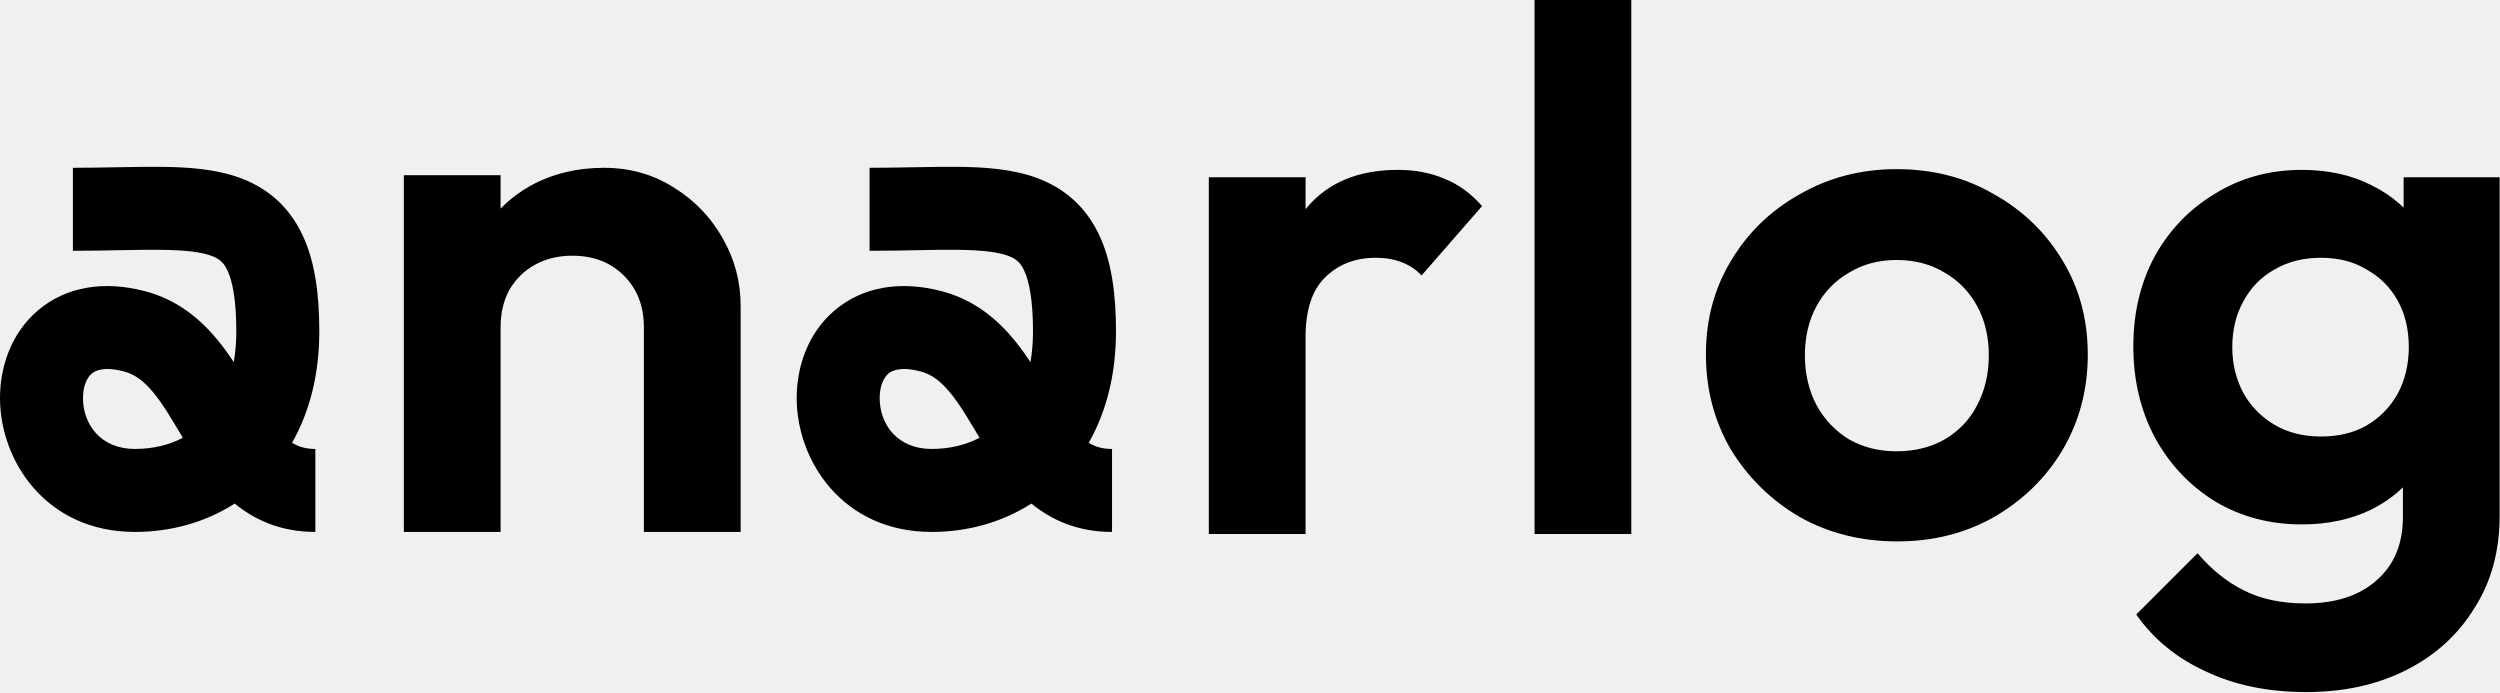
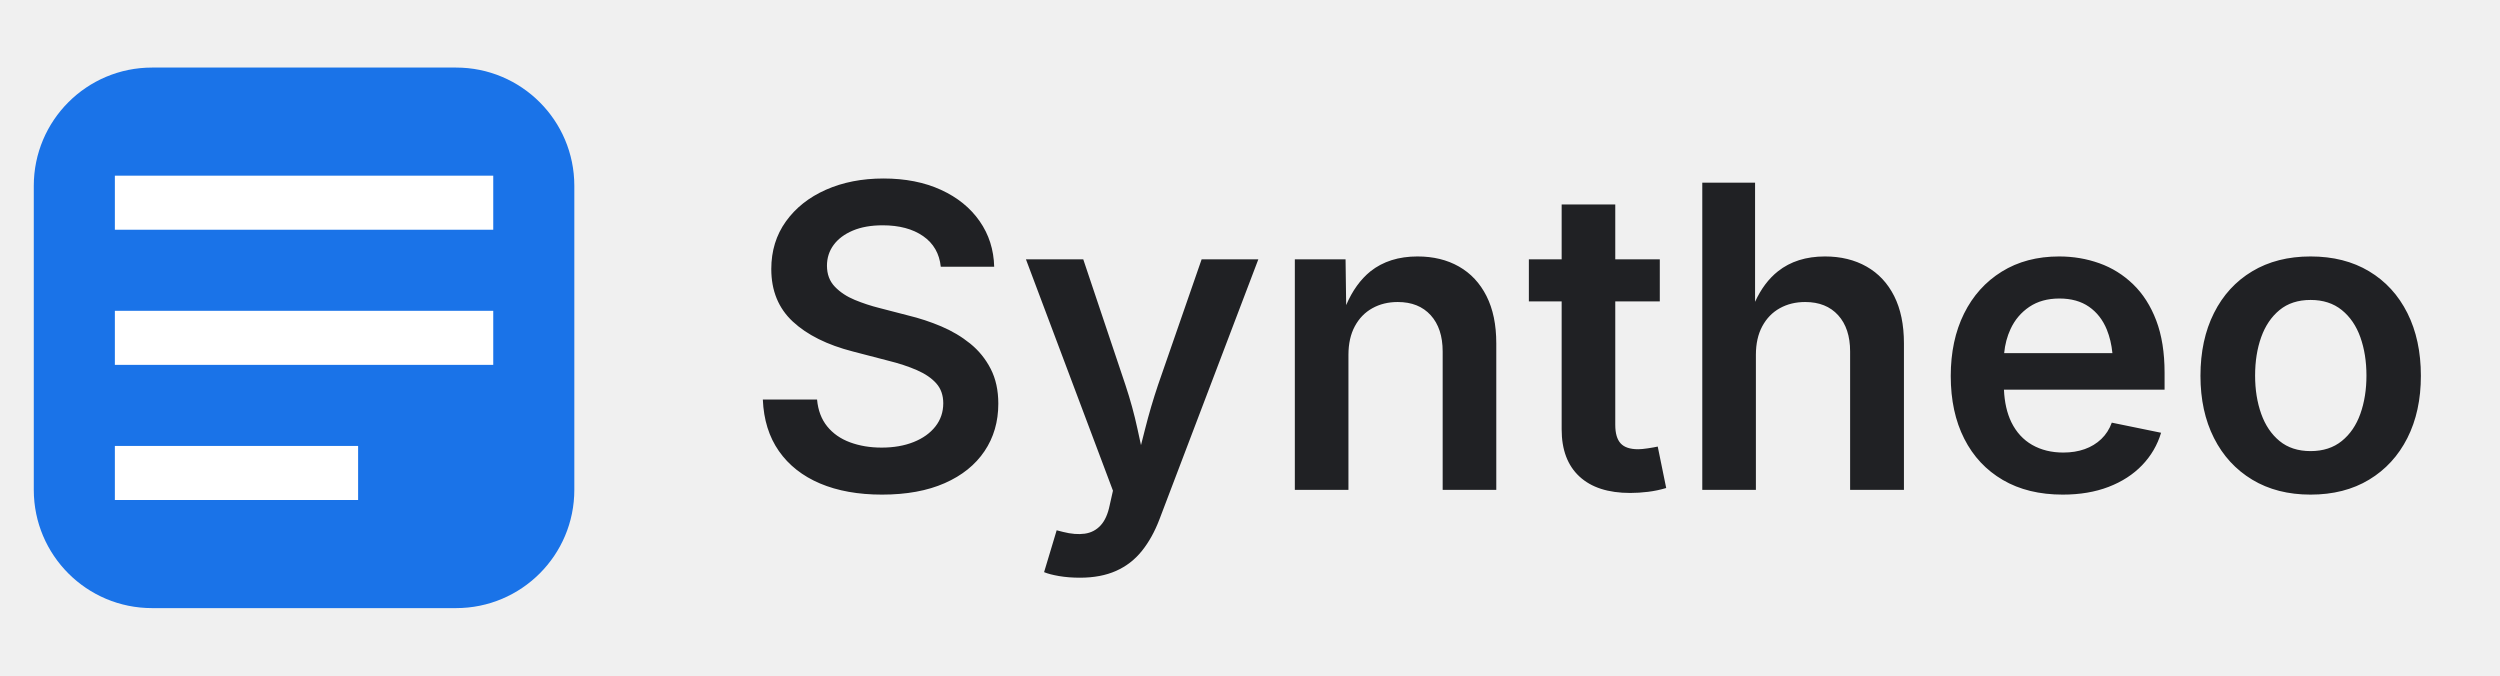
- <svg xmlns="http://www.w3.org/2000/svg" width="1205" height="334" viewBox="0 0 1205 334" fill="none">
-   <path d="M18.163 149.721C31.759 138.071 50.28 135.096 70.23 140.442C85.714 144.592 96.594 153.887 104.637 163.586C107.515 167.056 110.192 170.797 112.669 174.541C113.465 170.055 113.905 165.137 113.905 159.76C113.905 143.781 111.862 135.005 109.565 130.209C107.772 126.465 105.679 124.694 101.932 123.308C97.067 121.509 89.688 120.561 77.716 120.414C64.807 120.255 53.309 120.879 35.134 120.879V80.879C49.428 80.879 66.51 80.272 78.208 80.417C90.844 80.573 104.099 81.461 115.809 85.793C128.638 90.538 139.061 99.192 145.641 112.931C151.717 125.618 153.905 141.381 153.905 159.76C153.905 180.288 149.3 198.446 140.772 213.409C144.143 215.498 147.711 216.391 152 216.391V256.391C135.341 256.391 122.811 250.627 113.12 242.718C98.879 251.856 82.214 256.391 65.053 256.391C21.967 256.391 0.11 221.954 0 192.082C-0.054 177.123 5.187 160.84 18.163 149.721ZM59.876 179.08C49.636 176.336 45.592 178.894 44.19 180.095C42.168 181.828 39.978 185.714 40 191.935C40.046 204.424 48.38 216.391 65.053 216.391C73.617 216.391 81.43 214.507 88.139 211.007C82.71 201.967 78.732 195.009 73.847 189.119C69.124 183.423 64.816 180.404 59.876 179.08Z" fill="black" />
-   <path d="M310.348 256.391V157.779C310.348 147.573 307.144 139.267 300.736 132.859C294.328 126.451 286.022 123.247 275.816 123.247C269.171 123.247 263.238 124.671 258.016 127.519C252.795 130.367 248.642 134.401 245.556 139.623C242.708 144.844 241.284 150.896 241.284 157.779L223.128 148.523C223.128 134.995 225.976 123.247 231.672 113.279C237.606 103.073 245.675 95.123 255.88 89.427C266.323 83.731 278.071 80.883 291.124 80.883C303.703 80.883 314.976 84.087 324.944 90.495C334.912 96.665 342.744 104.853 348.44 115.059C354.136 125.027 356.984 135.825 356.984 147.455V256.391H310.348ZM194.648 256.391V84.443H241.284V256.391H194.648Z" fill="black" />
-   <path d="M582.648 257.391V85.443H629.284V257.391H582.648ZM629.284 162.339L611.128 150.235C613.264 129.112 619.435 112.499 629.64 100.395C639.846 88.053 654.56 81.883 673.784 81.883C682.091 81.883 689.567 83.307 696.212 86.155C702.858 88.766 708.91 93.156 714.368 99.327L685.176 132.791C682.566 129.943 679.362 127.807 675.564 126.383C672.004 124.959 667.851 124.247 663.104 124.247C653.136 124.247 644.948 127.451 638.54 133.859C632.37 140.029 629.284 149.523 629.284 162.339Z" fill="black" />
-   <path d="M739.648 257.388V0H786.284V257.388H739.648Z" fill="black" />
-   <path d="M914.461 260.951C897.135 260.951 881.471 257.035 867.469 249.203C853.703 241.134 842.667 230.335 834.361 216.807C826.291 203.042 822.257 187.734 822.257 170.883C822.257 154.033 826.291 138.962 834.361 125.671C842.43 112.143 853.466 101.463 867.469 93.631C881.471 85.562 897.017 81.527 914.105 81.527C931.667 81.527 947.331 85.562 961.097 93.631C975.099 101.463 986.135 112.143 994.205 125.671C1002.27 138.962 1006.31 154.033 1006.31 170.883C1006.31 187.734 1002.27 203.042 994.205 216.807C986.135 230.335 975.099 241.134 961.097 249.203C947.331 257.035 931.786 260.951 914.461 260.951ZM914.105 217.519C922.886 217.519 930.599 215.621 937.245 211.823C944.127 207.789 949.349 202.33 952.909 195.447C956.706 188.327 958.605 180.258 958.605 171.239C958.605 162.221 956.706 154.27 952.909 147.387C949.111 140.505 943.89 135.165 937.245 131.367C930.599 127.333 922.886 125.315 914.105 125.315C905.561 125.315 897.966 127.333 891.321 131.367C884.675 135.165 879.454 140.505 875.657 147.387C871.859 154.27 869.961 162.221 869.961 171.239C869.961 180.258 871.859 188.327 875.657 195.447C879.454 202.33 884.675 207.789 891.321 211.823C897.966 215.621 905.561 217.519 914.105 217.519Z" fill="black" />
-   <path d="M1111.56 333.575C1093.29 333.575 1077.15 330.252 1063.14 323.607C1049.14 317.199 1037.99 308.061 1029.68 296.195L1059.23 266.647C1065.87 274.479 1073.23 280.412 1081.3 284.447C1089.61 288.719 1099.58 290.855 1111.2 290.855C1125.68 290.855 1137.07 287.176 1145.38 279.819C1153.92 272.461 1158.2 262.256 1158.2 249.203V206.127L1166.03 168.391L1158.55 130.655V85.443H1204.83V248.491C1204.83 265.579 1200.8 280.412 1192.73 292.991C1184.9 305.807 1173.98 315.775 1159.98 322.895C1145.97 330.015 1129.84 333.575 1111.56 333.575ZM1109.42 252.763C1094 252.763 1080.11 249.084 1067.77 241.727C1055.43 234.132 1045.7 223.808 1038.58 210.755C1031.7 197.701 1028.26 183.105 1028.26 166.967C1028.26 150.828 1031.7 136.351 1038.58 123.535C1045.7 110.719 1055.43 100.632 1067.77 93.275C1080.11 85.68 1094 81.883 1109.42 81.883C1122.24 81.883 1133.51 84.375 1143.24 89.359C1153.21 94.343 1161.04 101.225 1166.74 110.007C1172.44 118.551 1175.52 128.637 1176 140.267V194.379C1175.52 205.771 1172.32 215.976 1166.38 224.995C1160.69 233.776 1152.86 240.659 1142.89 245.643C1133.16 250.389 1122 252.763 1109.42 252.763ZM1118.68 210.399C1127.22 210.399 1134.58 208.619 1140.75 205.059C1147.16 201.261 1152.14 196.159 1155.7 189.751C1159.26 183.105 1161.04 175.629 1161.04 167.323C1161.04 158.779 1159.26 151.303 1155.7 144.895C1152.14 138.487 1147.16 133.503 1140.75 129.943C1134.58 126.145 1127.22 124.247 1118.68 124.247C1110.14 124.247 1102.66 126.145 1096.25 129.943C1089.84 133.503 1084.86 138.605 1081.3 145.251C1077.74 151.659 1075.96 159.016 1075.96 167.323C1075.96 175.392 1077.74 182.749 1081.3 189.395C1084.86 195.803 1089.84 200.905 1096.25 204.703C1102.66 208.5 1110.14 210.399 1118.68 210.399Z" fill="black" />
-   <path d="M402.163 149.721C415.759 138.071 434.28 135.096 454.23 140.442C469.714 144.592 480.594 153.887 488.637 163.586C491.515 167.056 494.192 170.797 496.669 174.541C497.465 170.055 497.905 165.137 497.905 159.76C497.905 143.781 495.862 135.005 493.565 130.209C491.772 126.465 489.679 124.694 485.932 123.308C481.067 121.509 473.688 120.561 461.716 120.414C448.807 120.255 437.309 120.879 419.134 120.879V80.879C433.428 80.879 450.51 80.272 462.208 80.417C474.844 80.573 488.099 81.461 499.809 85.793C512.638 90.538 523.061 99.192 529.641 112.931C535.717 125.618 537.905 141.381 537.905 159.76C537.905 180.288 533.3 198.446 524.772 213.409C528.143 215.498 531.711 216.391 536 216.391V256.391C519.341 256.391 506.811 250.627 497.12 242.718C482.879 251.856 466.214 256.391 449.053 256.391C405.967 256.391 384.11 221.954 384 192.082C383.946 177.123 389.187 160.84 402.163 149.721ZM443.876 179.08C433.636 176.336 429.592 178.894 428.19 180.095C426.168 181.828 423.978 185.714 424 191.935C424.046 204.424 432.38 216.391 449.053 216.391C457.617 216.391 465.431 214.507 472.139 211.007C466.71 201.967 462.732 195.009 457.847 189.119C453.124 183.423 448.816 180.404 443.876 179.08Z" fill="black" />
+ <svg xmlns="http://www.w3.org/2000/svg" viewBox="0 0 148 40" width="148" height="40">
+   <rect x="2" y="4" width="32" height="32" rx="7" fill="#1A73E8" />
+   <g fill="#FFFFFF">
+     <rect x="6.8" y="10.4" width="22.4" height="3.2" />
+     <rect x="6.8" y="18.4" width="22.4" height="3.2" />
+     <rect x="6.8" y="26.4" width="14.4" height="3.2" />
+   </g>
+   <path fill="#202124" d="M52.215 29.281Q50.104 29.281 48.547 28.622Q46.991 27.962 46.112 26.705Q45.233 25.448 45.16 23.653H48.37Q48.456 24.605 48.968 25.24Q49.481 25.875 50.323 26.186Q51.166 26.498 52.191 26.498Q53.265 26.498 54.089 26.168Q54.913 25.838 55.377 25.246Q55.841 24.654 55.841 23.873Q55.841 23.165 55.432 22.701Q55.023 22.237 54.284 21.914Q53.546 21.59 52.557 21.346L50.494 20.809Q48.211 20.223 46.936 19.039Q45.66 17.855 45.66 15.926Q45.66 14.315 46.527 13.106Q47.394 11.898 48.895 11.233Q50.396 10.567 52.301 10.567Q54.242 10.567 55.707 11.239Q57.171 11.91 57.995 13.094Q58.819 14.278 58.856 15.792H55.694Q55.572 14.62 54.651 13.979Q53.729 13.338 52.252 13.338Q51.227 13.338 50.488 13.65Q49.75 13.961 49.353 14.498Q48.956 15.035 48.956 15.731Q48.956 16.488 49.426 16.976Q49.896 17.464 50.61 17.757Q51.324 18.05 52.057 18.233L53.753 18.673Q54.767 18.917 55.719 19.32Q56.671 19.723 57.434 20.339Q58.197 20.956 58.648 21.834Q59.1 22.713 59.1 23.897Q59.1 25.497 58.282 26.711Q57.464 27.926 55.926 28.603Q54.388 29.281 52.215 29.281ZM61.81 33.871 62.555 31.393 62.933 31.49Q63.653 31.673 64.215 31.594Q64.776 31.515 65.155 31.106Q65.533 30.697 65.692 29.916L65.887 29.049L60.736 15.353H64.129L66.62 22.774Q67.059 24.093 67.34 25.399Q67.438 25.875 67.547 26.351Q67.669 25.875 67.792 25.387Q68.121 24.081 68.561 22.774L71.136 15.353H74.493L68.634 30.758Q68.219 31.844 67.596 32.619Q66.974 33.395 66.07 33.797Q65.167 34.2 63.934 34.2Q63.263 34.2 62.695 34.103Q62.127 34.005 61.81 33.871ZM79.828 21.004V29.0H76.654V15.353H79.657L79.693 18.062Q80.243 16.781 81.134 16.061Q82.245 15.182 83.917 15.182Q85.321 15.182 86.371 15.78Q87.42 16.378 88 17.525Q88.58 18.673 88.58 20.321V29.0H85.406V20.809Q85.406 19.442 84.698 18.661Q83.99 17.879 82.745 17.879Q81.903 17.879 81.244 18.246Q80.584 18.612 80.206 19.314Q79.828 20.016 79.828 21.004ZM98.26 15.353V17.843H95.624V25.155Q95.624 25.899 95.941 26.247Q96.258 26.595 96.979 26.595Q97.198 26.595 97.558 26.54Q97.918 26.485 98.138 26.437L98.639 28.89Q98.114 29.049 97.564 29.116Q97.015 29.183 96.515 29.183Q94.549 29.183 93.5 28.207Q92.45 27.23 92.45 25.423V17.843H90.509V15.353H92.45V12.105H95.624V15.353ZM103.949 21.004V29.0H100.775V10.812H103.9V17.867Q104.425 16.72 105.255 16.061Q106.366 15.182 108.038 15.182Q109.442 15.182 110.498 15.78Q111.554 16.378 112.134 17.525Q112.713 18.673 112.713 20.321V29.0H109.527V20.809Q109.527 19.442 108.819 18.661Q108.111 17.879 106.866 17.879Q106.024 17.879 105.365 18.246Q104.706 18.612 104.327 19.314Q103.949 20.016 103.949 21.004ZM122.113 29.281Q120.05 29.281 118.567 28.414Q117.083 27.547 116.284 25.973Q115.484 24.398 115.484 22.262Q115.484 20.15 116.272 18.563Q117.059 16.976 118.506 16.079Q119.952 15.182 121.905 15.182Q123.15 15.182 124.28 15.584Q125.409 15.987 126.281 16.83Q127.154 17.672 127.649 18.972Q128.143 20.272 128.143 22.066V23.067H118.634Q118.683 24.19 119.073 24.996Q119.513 25.887 120.306 26.339Q121.1 26.791 122.149 26.791Q122.845 26.791 123.413 26.589Q123.98 26.388 124.396 25.991Q124.811 25.594 125.018 25.021L127.936 25.619Q127.606 26.717 126.812 27.541Q126.019 28.365 124.829 28.823Q123.639 29.281 122.113 29.281ZM118.646 20.907H125.055Q124.981 20.15 124.725 19.515Q124.371 18.648 123.669 18.16Q122.967 17.672 121.917 17.672Q120.868 17.672 120.135 18.166Q119.403 18.661 119.024 19.479Q118.719 20.138 118.646 20.907ZM136.786 29.281Q134.796 29.281 133.331 28.396Q131.866 27.511 131.067 25.93Q130.267 24.349 130.267 22.25Q130.267 20.125 131.067 18.532Q131.866 16.939 133.331 16.061Q134.796 15.182 136.786 15.182Q138.788 15.182 140.252 16.061Q141.717 16.939 142.517 18.532Q143.316 20.125 143.316 22.25Q143.316 24.349 142.517 25.93Q141.717 27.511 140.252 28.396Q138.788 29.281 136.786 29.281ZM136.786 26.705Q137.896 26.705 138.635 26.107Q139.374 25.509 139.734 24.496Q140.094 23.482 140.094 22.237Q140.094 20.98 139.734 19.967Q139.374 18.954 138.635 18.355Q137.896 17.757 136.786 17.757Q135.675 17.757 134.948 18.355Q134.222 18.954 133.862 19.961Q133.502 20.968 133.502 22.237Q133.502 23.482 133.862 24.496Q134.222 25.509 134.948 26.107Q135.675 26.705 136.786 26.705Z" />
</svg>
